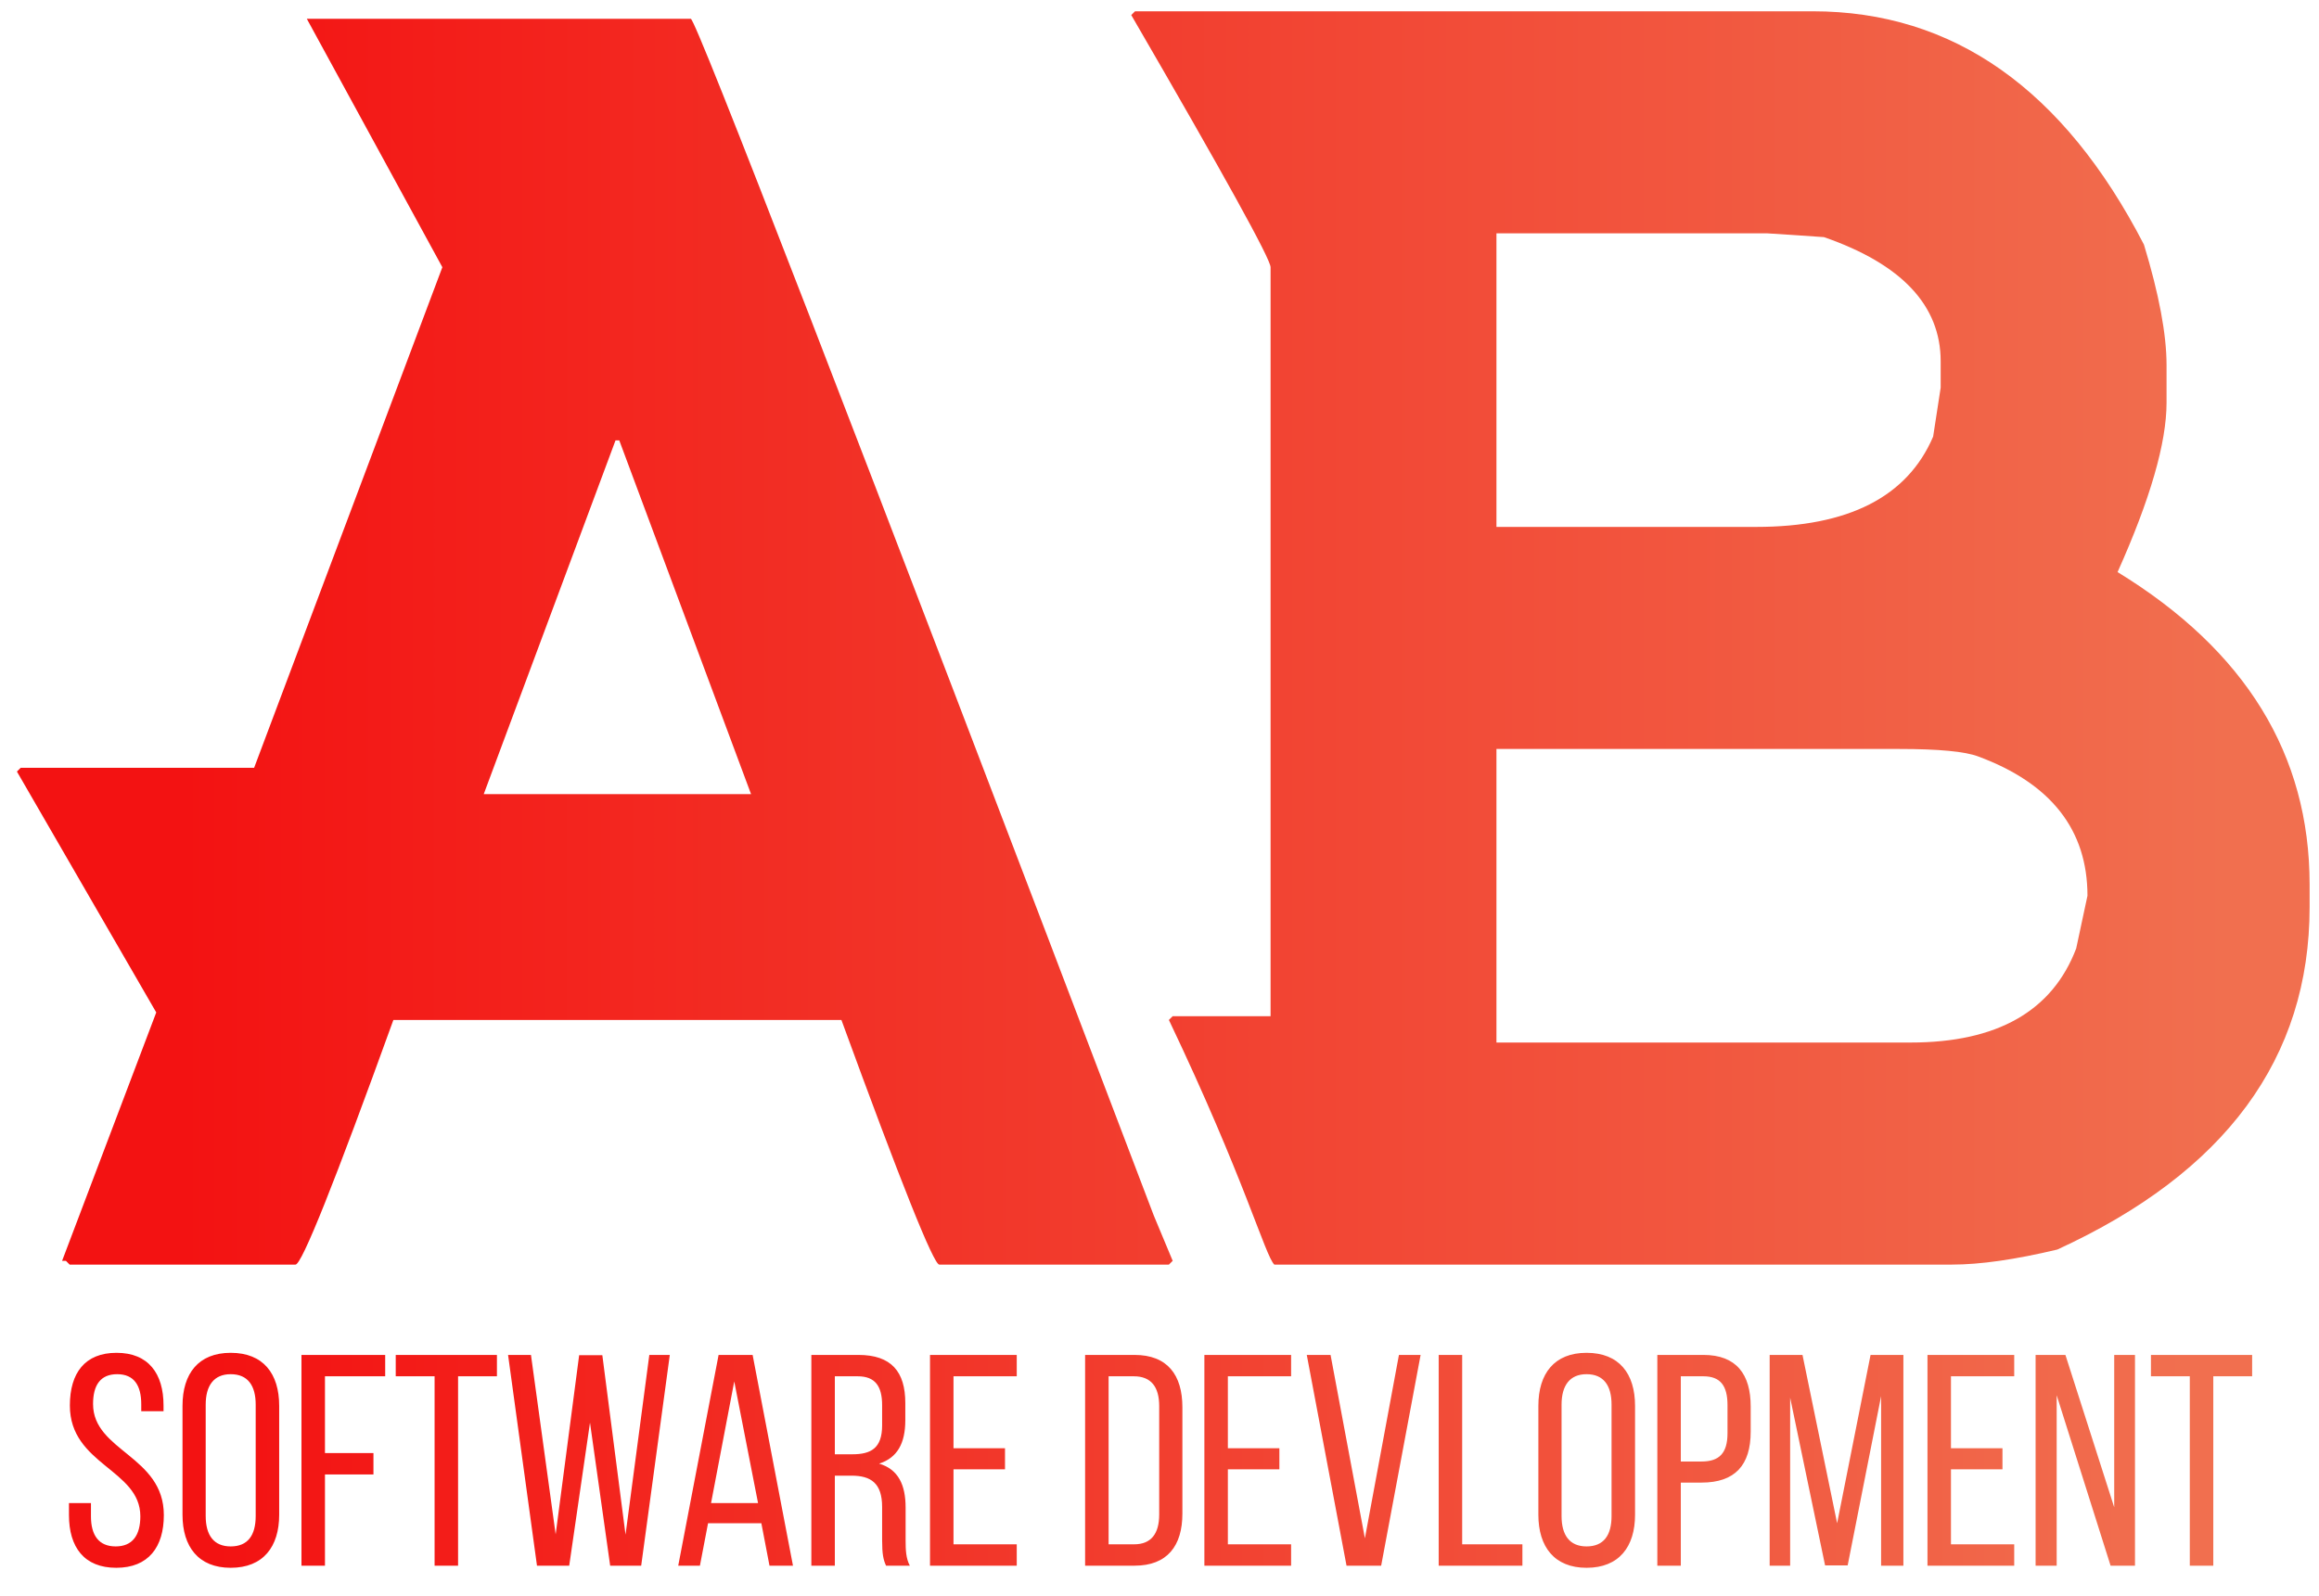
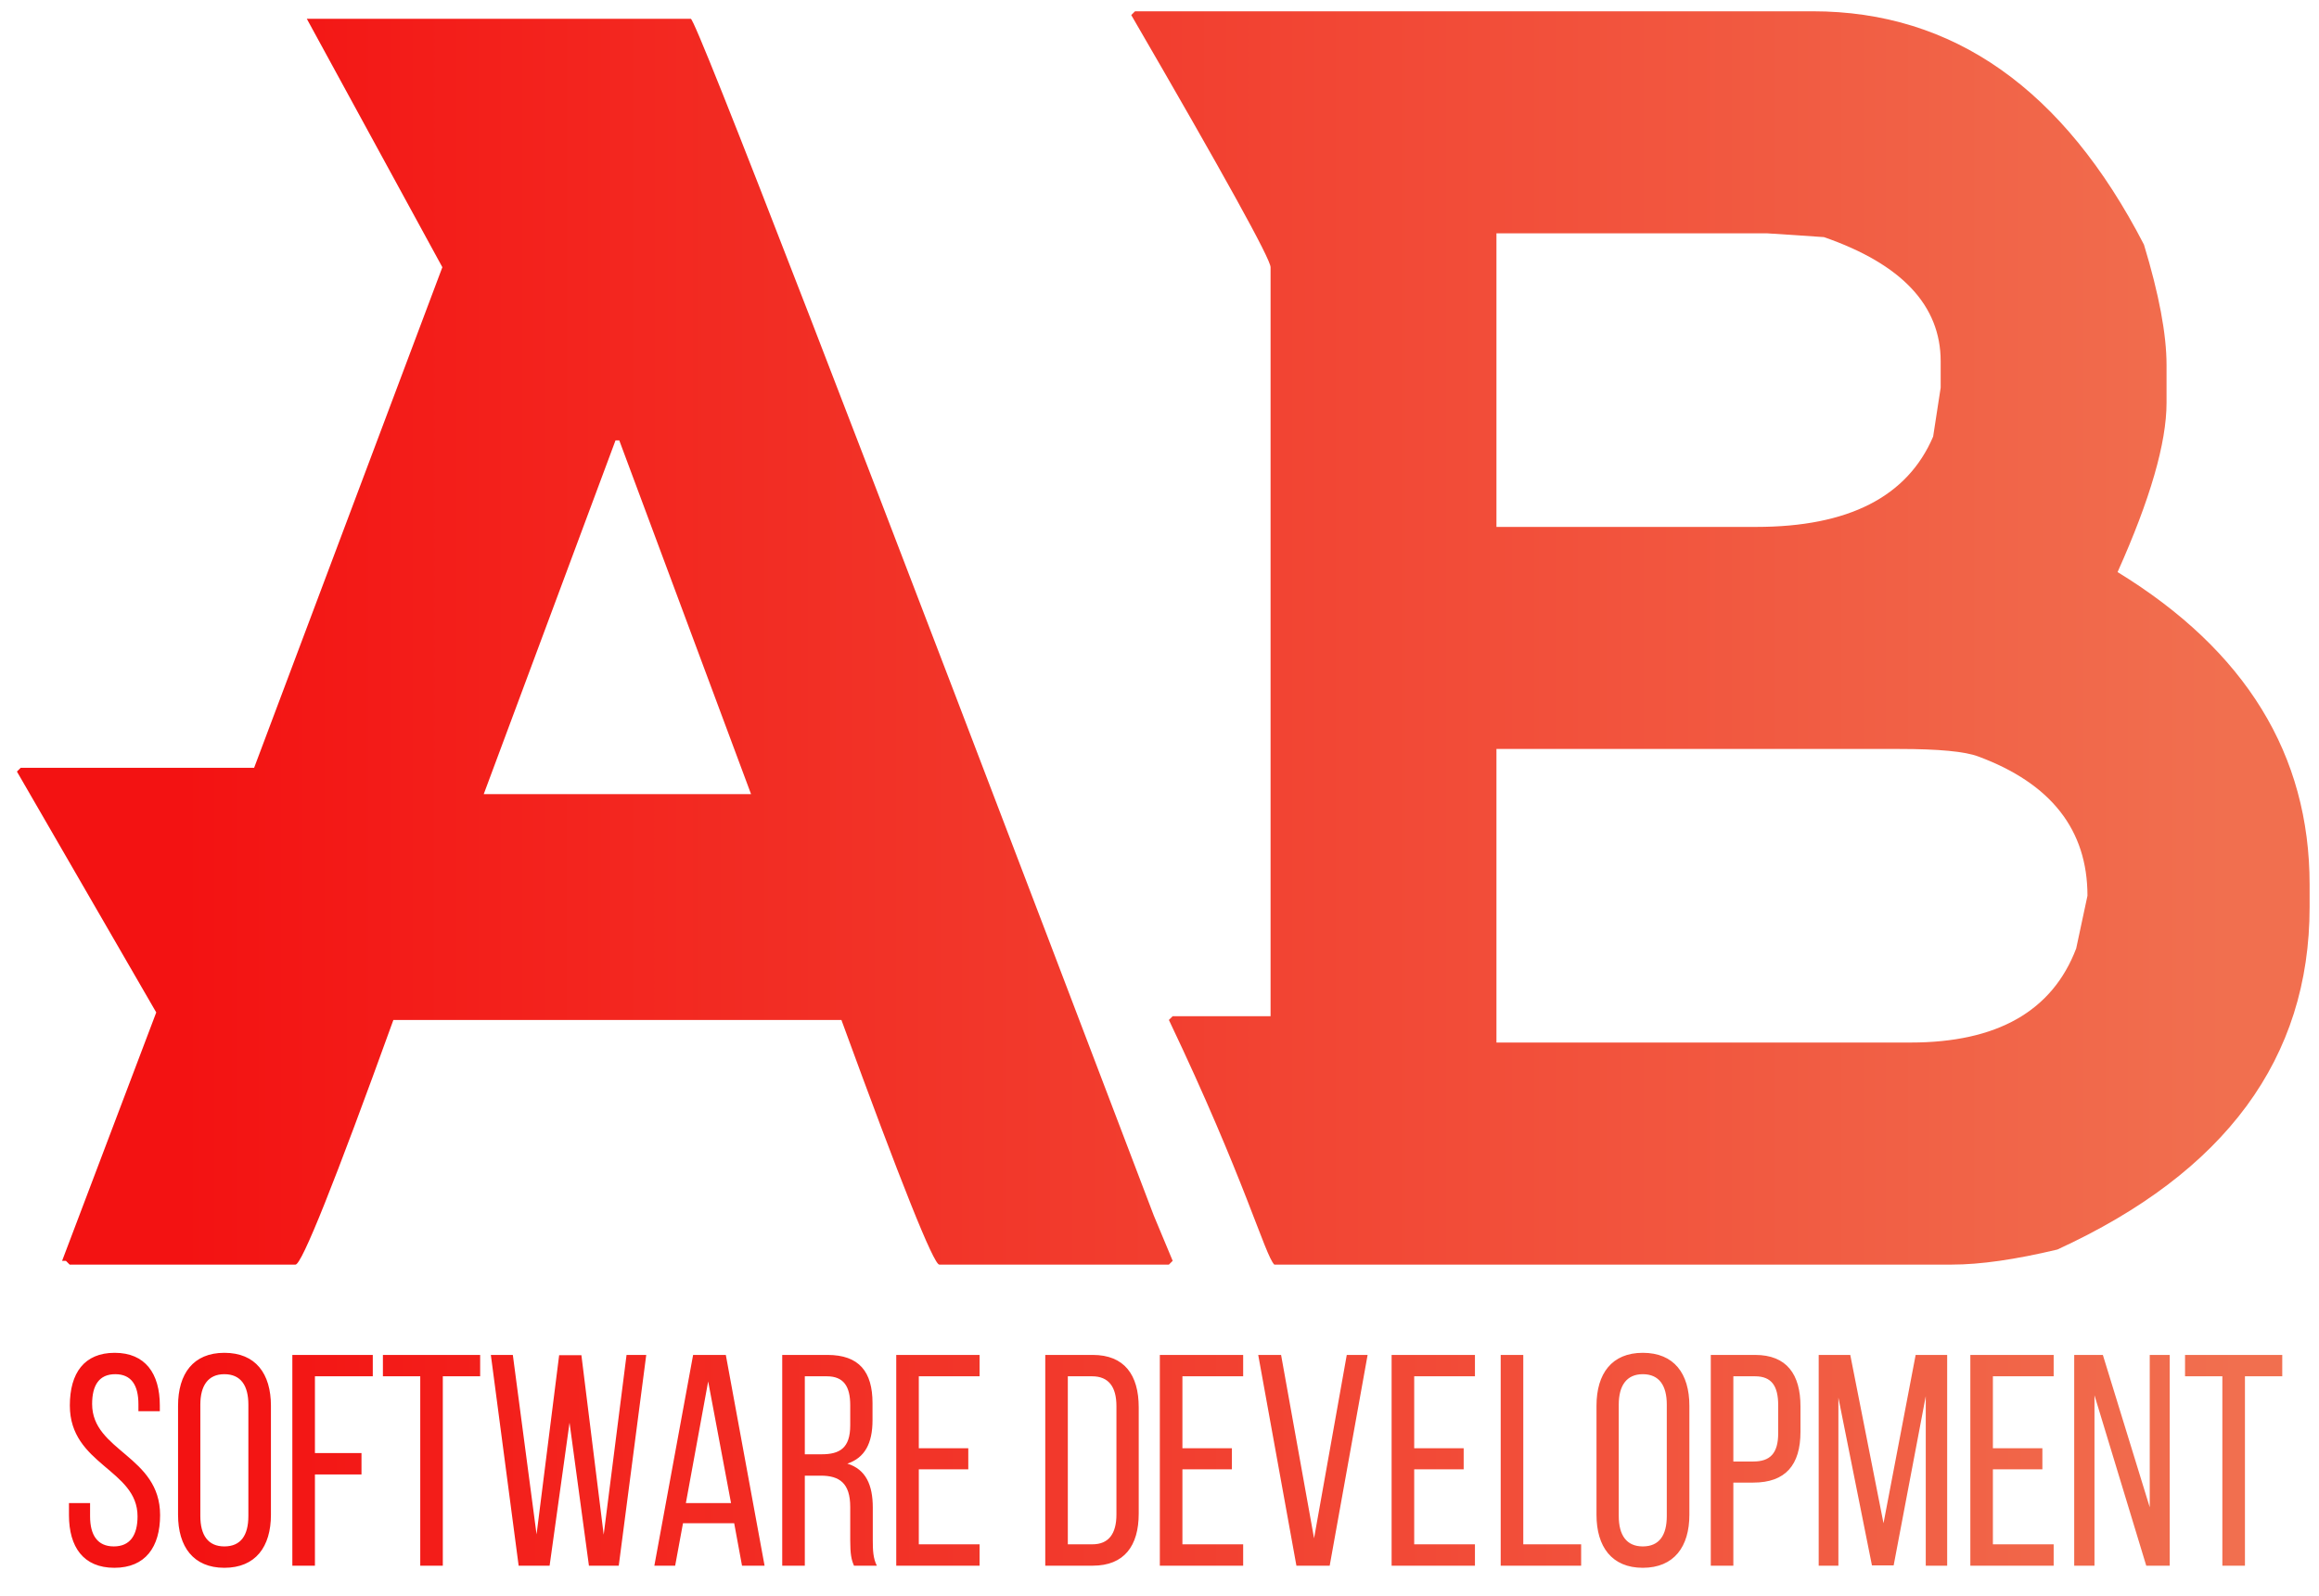
<svg xmlns="http://www.w3.org/2000/svg" width="77px" height="53px" viewBox="0 0 77 53" version="1.1">
  <defs>
    <linearGradient x1="6.407%" y1="50%" x2="97.221%" y2="50%" id="linearGradient-1">
      <stop stop-color="#F31212" offset="0%" />
      <stop stop-color="#F16F4F" offset="100%" />
    </linearGradient>
  </defs>
  <g id="Page-1" stroke="none" stroke-width="1" fill="none" fill-rule="evenodd">
-     <g id="logo" fill="url(#linearGradient-1)">
+     <g id="alex-baker-logo" fill="url(#linearGradient-1)" fill-rule="nonzero">
      <path d="M10.188,0.625 L22.938,0.625 C23.104,0.625 28.229,13.875 38.312,40.375 L38.938,41.875 L38.812,42 L31.188,42 C31,42 29.917,39.292 27.938,33.875 L13.062,33.875 C11.104,39.292 10.021,42 9.812,42 L2.312,42 L2.188,41.875 L2.062,41.875 L5.188,33.625 L0.562,25.625 L0.688,25.5 L8.438,25.5 L14.688,8.875 L10.188,0.625 Z M20.438,14.625 L16.062,26.375 L24.938,26.375 L20.562,14.625 L20.438,14.625 Z M60.188,0.375 C64.854,0.375 68.521,2.958 71.188,8.125 C71.688,9.771 71.938,11.104 71.938,12.125 L71.938,13.375 C71.938,14.708 71.396,16.583 70.312,19 C74.563,21.604 76.688,25.062 76.688,29.375 L76.688,30.125 C76.688,35.146 73.896,38.937 68.312,41.5 C66.917,41.833 65.75,42 64.812,42 L42.312,42 C42,41.687 41.334,39.167 38.812,33.875 L38.938,33.75 L42.188,33.75 L42.188,8.875 C42.188,8.604 40.646,5.813 37.562,0.5 L37.688,0.375 L60.188,0.375 Z M49.688,7.75 L49.688,17.5 L58.312,17.5 C61.375,17.5 63.333,16.5 64.188,14.5 L64.438,12.875 L64.438,12 C64.438,10.146 63.146,8.771 60.562,7.875 L58.688,7.75 L49.688,7.75 Z M49.688,24.875 L49.688,34.625 L63.438,34.625 C66.313,34.625 68.146,33.583 68.938,31.5 L69.312,29.75 C69.312,27.562 68.104,26.021 65.688,25.125 C65.25,24.958 64.375,24.875 63.062,24.875 L49.688,24.875 Z" id="AB" />
-       <path d="M3.87,44.93 C4.93,44.93 5.43,45.62 5.43,46.68 L5.43,46.87 L4.69,46.87 L4.69,46.64 C4.69,46.01 4.45,45.64 3.89,45.64 C3.33,45.64 3.09,46.01 3.09,46.63 C3.09,48.2 5.44,48.35 5.44,50.32 C5.44,51.38 4.93,52.07 3.86,52.07 C2.79,52.07 2.29,51.38 2.29,50.32 L2.29,49.92 L3.02,49.92 L3.02,50.36 C3.02,50.99 3.28,51.36 3.84,51.36 C4.4,51.36 4.66,50.99 4.66,50.36 C4.66,48.8 2.32,48.65 2.32,46.68 C2.32,45.6 2.82,44.93 3.87,44.93 Z M6.06,50.31 L6.06,46.69 C6.06,45.62 6.59,44.93 7.66,44.93 C8.74,44.93 9.27,45.62 9.27,46.69 L9.27,50.31 C9.27,51.37 8.74,52.07 7.66,52.07 C6.59,52.07 6.06,51.37 6.06,50.31 Z M6.83,46.65 L6.83,50.35 C6.83,50.99 7.1,51.36 7.66,51.36 C8.23,51.36 8.49,50.99 8.49,50.35 L8.49,46.65 C8.49,46.02 8.23,45.64 7.66,45.64 C7.1,45.64 6.83,46.02 6.83,46.65 Z M10.79,48.26 L12.4,48.26 L12.4,48.97 L10.79,48.97 L10.79,52 L10.01,52 L10.01,45 L12.79,45 L12.79,45.71 L10.79,45.71 L10.79,48.26 Z M15.21,52 L14.43,52 L14.43,45.71 L13.14,45.71 L13.14,45 L16.5,45 L16.5,45.71 L15.21,45.71 L15.21,52 Z M19.59,47.25 L18.9,52 L17.83,52 L16.87,45 L17.63,45 L18.45,50.96 L19.23,45.01 L20,45.01 L20.77,50.97 L21.56,45 L22.24,45 L21.29,52 L20.26,52 L19.59,47.25 Z M25.28,50.59 L23.51,50.59 L23.24,52 L22.52,52 L23.86,45 L24.99,45 L26.33,52 L25.55,52 L25.28,50.59 Z M24.38,45.88 L23.61,49.92 L25.17,49.92 L24.38,45.88 Z M26.94,45 L28.5,45 C29.6,45 30.06,45.56 30.06,46.6 L30.06,47.17 C30.06,47.94 29.79,48.42 29.19,48.61 C29.83,48.8 30.07,49.32 30.07,50.07 L30.07,51.16 C30.07,51.47 30.08,51.76 30.21,52 L29.42,52 C29.33,51.8 29.29,51.62 29.29,51.15 L29.29,50.05 C29.29,49.26 28.92,49.01 28.27,49.01 L27.72,49.01 L27.72,52 L26.94,52 L26.94,45 Z M27.72,48.3 L28.3,48.3 C28.92,48.3 29.29,48.1 29.29,47.34 L29.29,46.67 C29.29,46.04 29.06,45.71 28.48,45.71 L27.72,45.71 L27.72,48.3 Z M31.66,48.1 L33.37,48.1 L33.37,48.8 L31.66,48.8 L31.66,51.29 L33.76,51.29 L33.76,52 L30.88,52 L30.88,45 L33.76,45 L33.76,45.71 L31.66,45.71 L31.66,48.1 Z M36.03,45 L37.67,45 C38.76,45 39.26,45.66 39.26,46.74 L39.26,50.27 C39.26,51.34 38.76,52 37.67,52 L36.03,52 L36.03,45 Z M36.81,51.29 L37.66,51.29 C38.22,51.29 38.49,50.94 38.49,50.3 L38.49,46.7 C38.49,46.06 38.22,45.71 37.65,45.71 L36.81,45.71 L36.81,51.29 Z M40.77,48.1 L42.48,48.1 L42.48,48.8 L40.77,48.8 L40.77,51.29 L42.87,51.29 L42.87,52 L39.99,52 L39.99,45 L42.87,45 L42.87,45.71 L40.77,45.71 L40.77,48.1 Z M43.39,45 L44.18,45 L45.32,51.09 L46.45,45 L47.17,45 L45.86,52 L44.71,52 L43.39,45 Z M50.55,52 L47.77,52 L47.77,45 L48.55,45 L48.55,51.29 L50.55,51.29 L50.55,52 Z M51.08,50.31 L51.08,46.69 C51.08,45.62 51.61,44.93 52.68,44.93 C53.76,44.93 54.29,45.62 54.29,46.69 L54.29,50.31 C54.29,51.37 53.76,52.07 52.68,52.07 C51.61,52.07 51.08,51.37 51.08,50.31 Z M51.85,46.65 L51.85,50.35 C51.85,50.99 52.12,51.36 52.68,51.36 C53.25,51.36 53.51,50.99 53.51,50.35 L53.51,46.65 C53.51,46.02 53.25,45.64 52.68,45.64 C52.12,45.64 51.85,46.02 51.85,46.65 Z M55.03,45 L56.56,45 C57.66,45 58.13,45.65 58.13,46.71 L58.13,47.55 C58.13,48.66 57.61,49.24 56.5,49.24 L55.81,49.24 L55.81,52 L55.03,52 L55.03,45 Z M55.81,48.54 L56.5,48.54 C57.08,48.54 57.36,48.27 57.36,47.6 L57.36,46.67 C57.36,46.03 57.13,45.71 56.56,45.71 L55.81,45.71 L55.81,48.54 Z M62.46,46.37 L61.35,51.99 L60.6,51.99 L59.44,46.42 L59.44,52 L58.76,52 L58.76,45 L59.85,45 L61,50.59 L62.11,45 L63.2,45 L63.2,52 L62.46,52 L62.46,46.37 Z M64.78,48.1 L66.49,48.1 L66.49,48.8 L64.78,48.8 L64.78,51.29 L66.88,51.29 L66.88,52 L64,52 L64,45 L66.88,45 L66.88,45.71 L64.78,45.71 L64.78,48.1 Z M68.29,46.34 L68.29,52 L67.59,52 L67.59,45 L68.58,45 L70.2,50.06 L70.2,45 L70.89,45 L70.89,52 L70.08,52 L68.29,46.34 Z M73.49,52 L72.71,52 L72.71,45.71 L71.42,45.71 L71.42,45 L74.78,45 L74.78,45.71 L73.49,45.71 L73.49,52 Z" id="SOFTWARE-DEVLOPMENT" />
+       <path d="M3.808,44.93 C4.826,44.93 5.307,45.62 5.307,46.68 L5.307,46.87 L4.596,46.87 L4.596,46.64 C4.596,46.01 4.365,45.64 3.827,45.64 C3.289,45.64 3.059,46.01 3.059,46.63 C3.059,48.2 5.316,48.35 5.316,50.32 C5.316,51.38 4.826,52.07 3.798,52.07 C2.77,52.07 2.29,51.38 2.29,50.32 L2.29,49.92 L2.991,49.92 L2.991,50.36 C2.991,50.99 3.241,51.36 3.779,51.36 C4.317,51.36 4.567,50.99 4.567,50.36 C4.567,48.8 2.319,48.65 2.319,46.68 C2.319,45.6 2.799,44.93 3.808,44.93 Z M5.912,50.31 L5.912,46.69 C5.912,45.62 6.421,44.93 7.449,44.93 C8.487,44.93 8.996,45.62 8.996,46.69 L8.996,50.31 C8.996,51.37 8.487,52.07 7.449,52.07 C6.421,52.07 5.912,51.37 5.912,50.31 Z M6.652,46.65 L6.652,50.35 C6.652,50.99 6.911,51.36 7.449,51.36 C7.997,51.36 8.247,50.99 8.247,50.35 L8.247,46.65 C8.247,46.02 7.997,45.64 7.449,45.64 C6.911,45.64 6.652,46.02 6.652,46.65 Z M10.457,48.26 L12.003,48.26 L12.003,48.97 L10.457,48.97 L10.457,52 L9.707,52 L9.707,45 L12.378,45 L12.378,45.71 L10.457,45.71 L10.457,48.26 Z M14.703,52 L13.954,52 L13.954,45.71 L12.714,45.71 L12.714,45 L15.943,45 L15.943,45.71 L14.703,45.71 L14.703,52 Z M18.911,47.25 L18.249,52 L17.221,52 L16.298,45 L17.028,45 L17.816,50.96 L18.566,45.01 L19.305,45.01 L20.045,50.97 L20.804,45 L21.458,45 L20.545,52 L19.555,52 L18.911,47.25 Z M24.378,50.59 L22.678,50.59 L22.418,52 L21.727,52 L23.014,45 L24.1,45 L25.387,52 L24.638,52 L24.378,50.59 Z M23.514,45.88 L22.774,49.92 L24.273,49.92 L23.514,45.88 Z M25.973,45 L27.472,45 C28.529,45 28.971,45.56 28.971,46.6 L28.971,47.17 C28.971,47.94 28.711,48.42 28.135,48.61 C28.75,48.8 28.98,49.32 28.98,50.07 L28.98,51.16 C28.98,51.47 28.99,51.76 29.115,52 L28.356,52 C28.269,51.8 28.231,51.62 28.231,51.15 L28.231,50.05 C28.231,49.26 27.876,49.01 27.251,49.01 L26.723,49.01 L26.723,52 L25.973,52 L25.973,45 Z M26.723,48.3 L27.28,48.3 C27.876,48.3 28.231,48.1 28.231,47.34 L28.231,46.67 C28.231,46.04 28.01,45.71 27.453,45.71 L26.723,45.71 L26.723,48.3 Z M30.508,48.1 L32.151,48.1 L32.151,48.8 L30.508,48.8 L30.508,51.29 L32.526,51.29 L32.526,52 L29.759,52 L29.759,45 L32.526,45 L32.526,45.71 L30.508,45.71 L30.508,48.1 Z M34.707,45 L36.282,45 C37.33,45 37.81,45.66 37.81,46.74 L37.81,50.27 C37.81,51.34 37.33,52 36.282,52 L34.707,52 L34.707,45 Z M35.456,51.29 L36.273,51.29 C36.811,51.29 37.07,50.94 37.07,50.3 L37.07,46.7 C37.07,46.06 36.811,45.71 36.263,45.71 L35.456,45.71 L35.456,51.29 Z M39.261,48.1 L40.904,48.1 L40.904,48.8 L39.261,48.8 L39.261,51.29 L41.278,51.29 L41.278,52 L38.511,52 L38.511,45 L41.278,45 L41.278,45.71 L39.261,45.71 L39.261,48.1 Z M41.778,45 L42.537,45 L43.632,51.09 L44.718,45 L45.41,45 L44.151,52 L43.046,52 L41.778,45 Z M52.5,52 L49.829,52 L49.829,45 L50.579,45 L50.579,51.29 L52.5,51.29 L52.5,52 Z M53.01,50.31 L53.01,46.69 C53.01,45.62 53.519,44.93 54.547,44.93 C55.584,44.93 56.094,45.62 56.094,46.69 L56.094,50.31 C56.094,51.37 55.584,52.07 54.547,52.07 C53.519,52.07 53.01,51.37 53.01,50.31 Z M53.749,46.65 L53.749,50.35 C53.749,50.99 54.009,51.36 54.547,51.36 C55.094,51.36 55.344,50.99 55.344,50.35 L55.344,46.65 C55.344,46.02 55.094,45.64 54.547,45.64 C54.009,45.64 53.749,46.02 53.749,46.65 Z M56.805,45 L58.275,45 C59.331,45 59.783,45.65 59.783,46.71 L59.783,47.55 C59.783,48.66 59.283,49.24 58.217,49.24 L57.554,49.24 L57.554,52 L56.805,52 L56.805,45 Z M57.554,48.54 L58.217,48.54 C58.774,48.54 59.043,48.27 59.043,47.6 L59.043,46.67 C59.043,46.03 58.822,45.71 58.275,45.71 L57.554,45.71 L57.554,48.54 Z M63.943,46.37 L62.877,51.99 L62.156,51.99 L61.042,46.42 L61.042,52 L60.388,52 L60.388,45 L61.436,45 L62.54,50.59 L63.607,45 L64.654,45 L64.654,52 L63.943,52 L63.943,46.37 Z M66.172,48.1 L67.815,48.1 L67.815,48.8 L66.172,48.8 L66.172,51.29 L68.19,51.29 L68.19,52 L65.423,52 L65.423,45 L68.19,45 L68.19,45.71 L66.172,45.71 L66.172,48.1 Z M46.957,48.1 L48.6,48.1 L48.6,48.8 L46.957,48.8 L46.957,51.29 L48.974,51.29 L48.974,52 L46.207,52 L46.207,45 L48.974,45 L48.974,45.71 L46.957,45.71 L46.957,48.1 Z M69.545,46.34 L69.545,52 L68.872,52 L68.872,45 L69.823,45 L71.38,50.06 L71.38,45 L72.043,45 L72.043,52 L71.264,52 L69.545,46.34 Z M74.541,52 L73.791,52 L73.791,45.71 L72.552,45.71 L72.552,45 L75.78,45 L75.78,45.71 L74.541,45.71 L74.541,52 Z" id="SOFTWARE-DEVLOPMENT" />
    </g>
  </g>
</svg>
